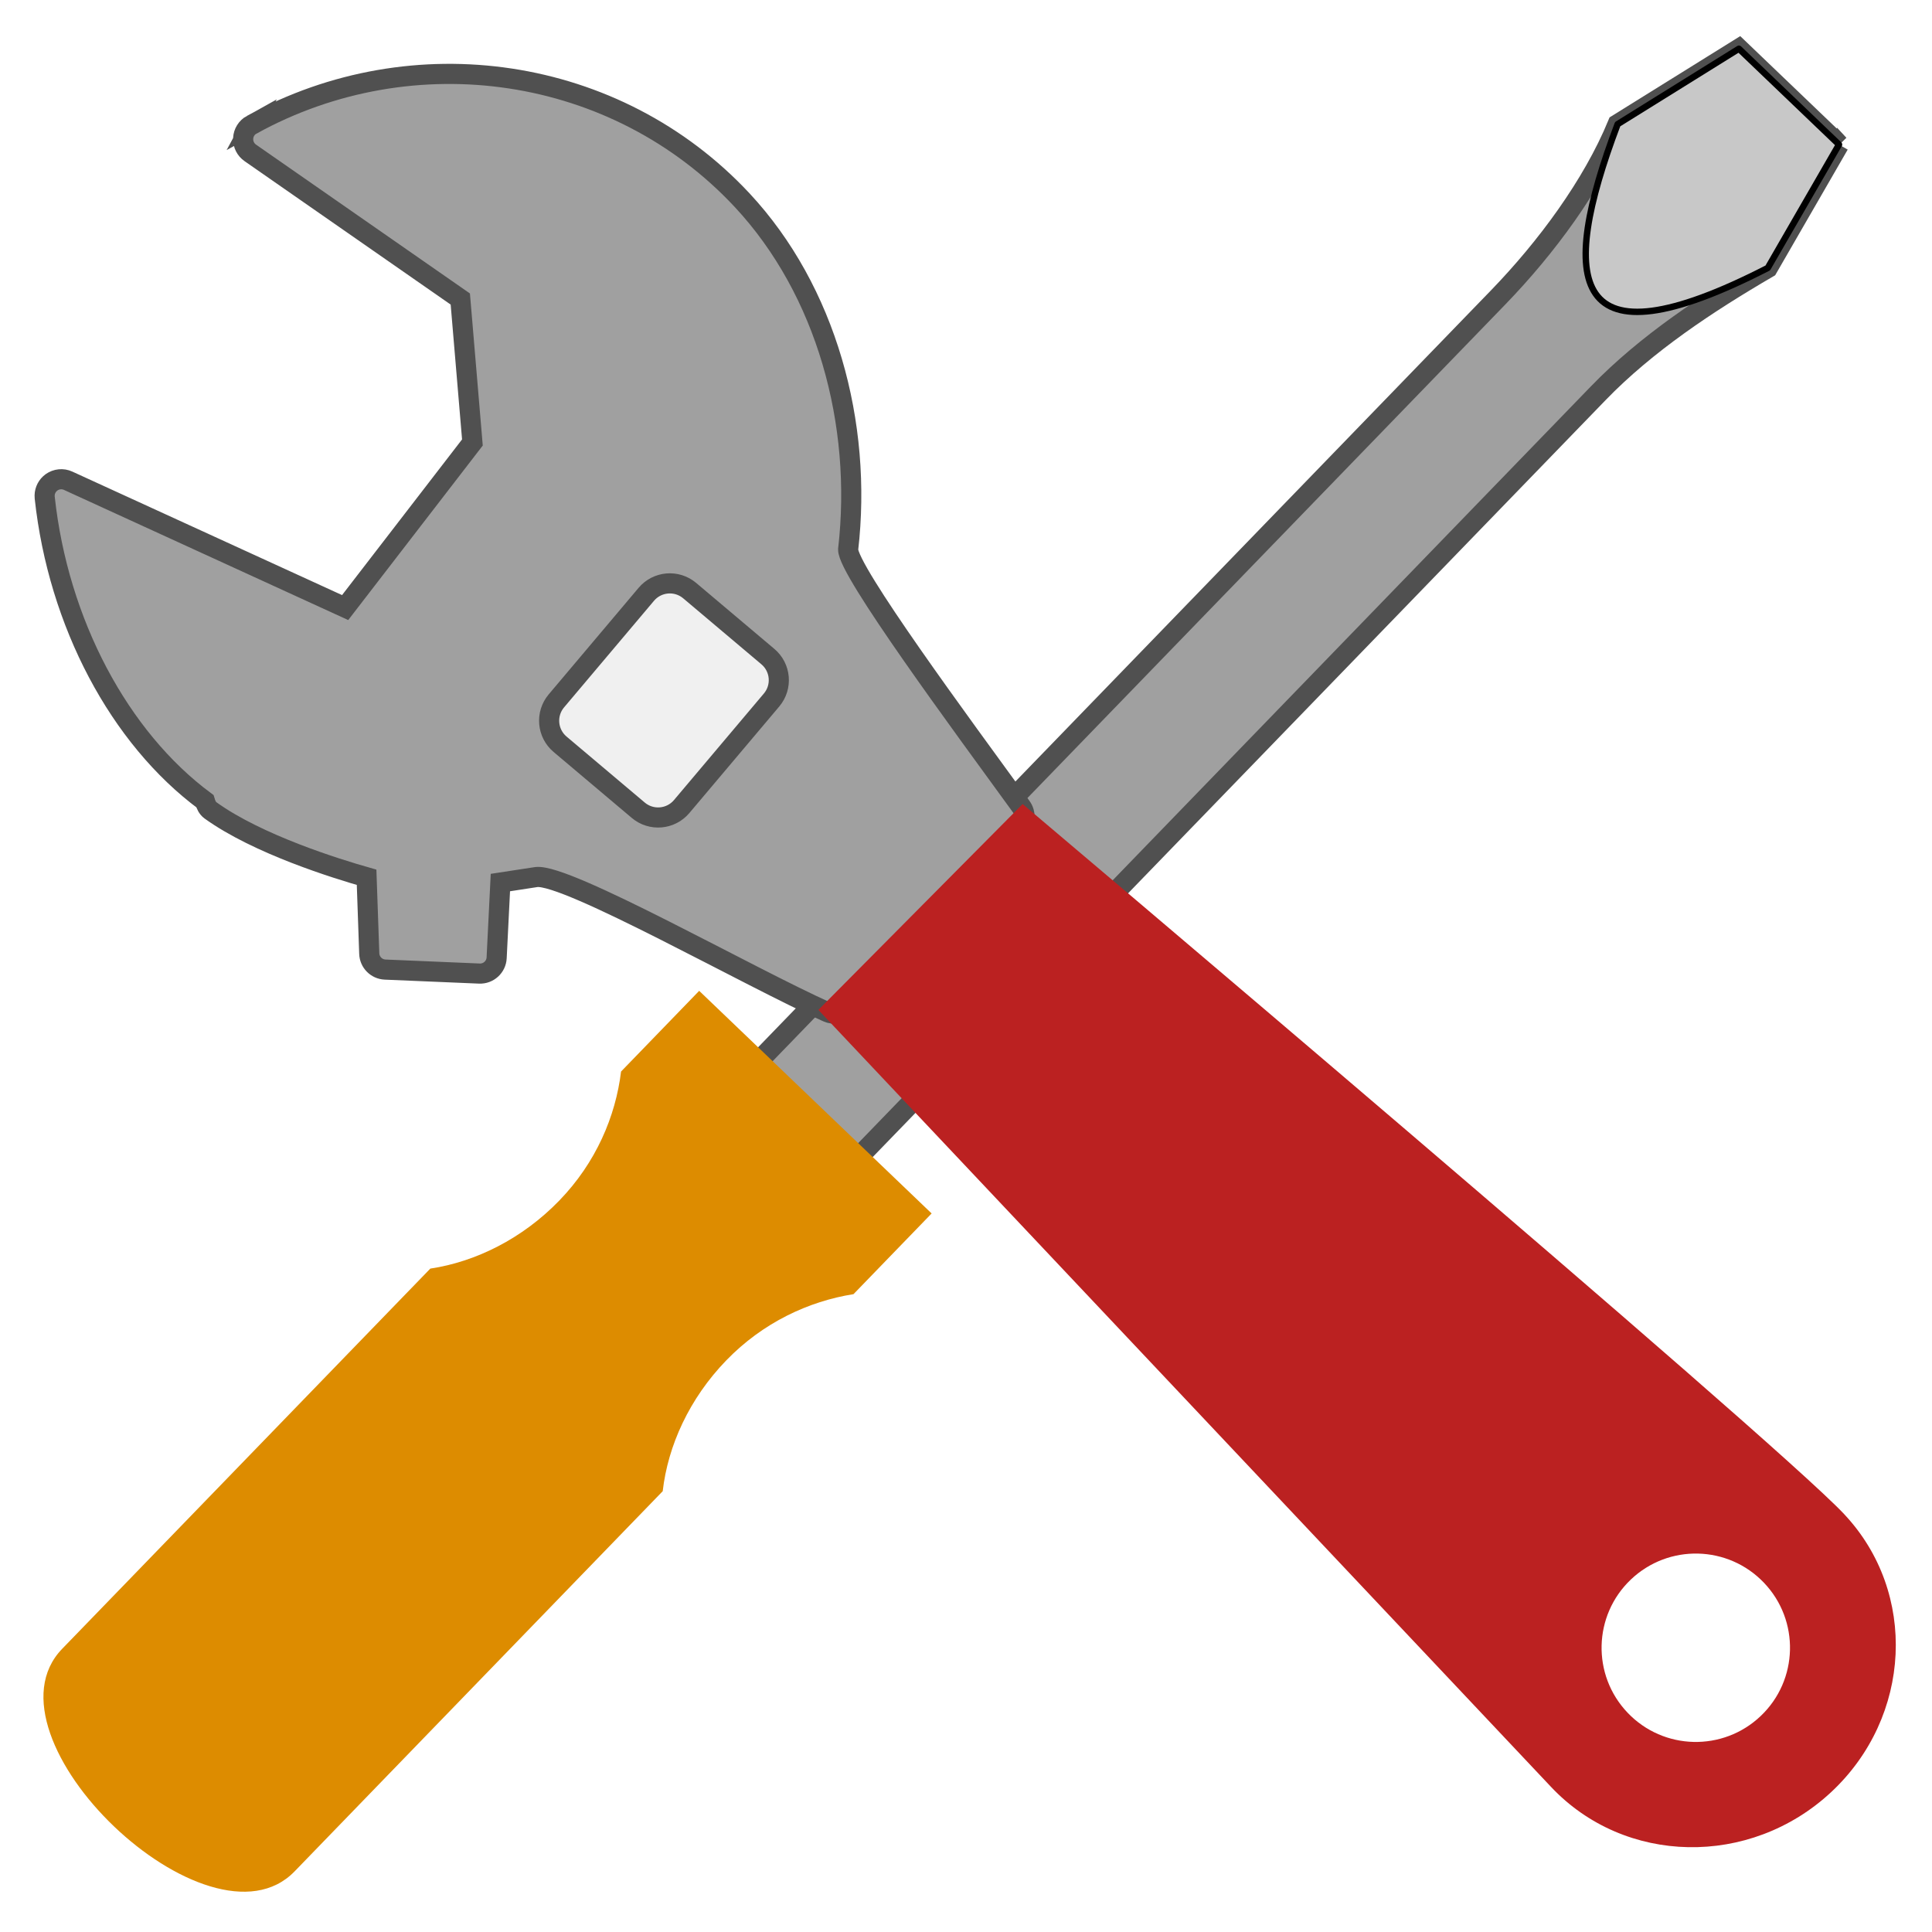
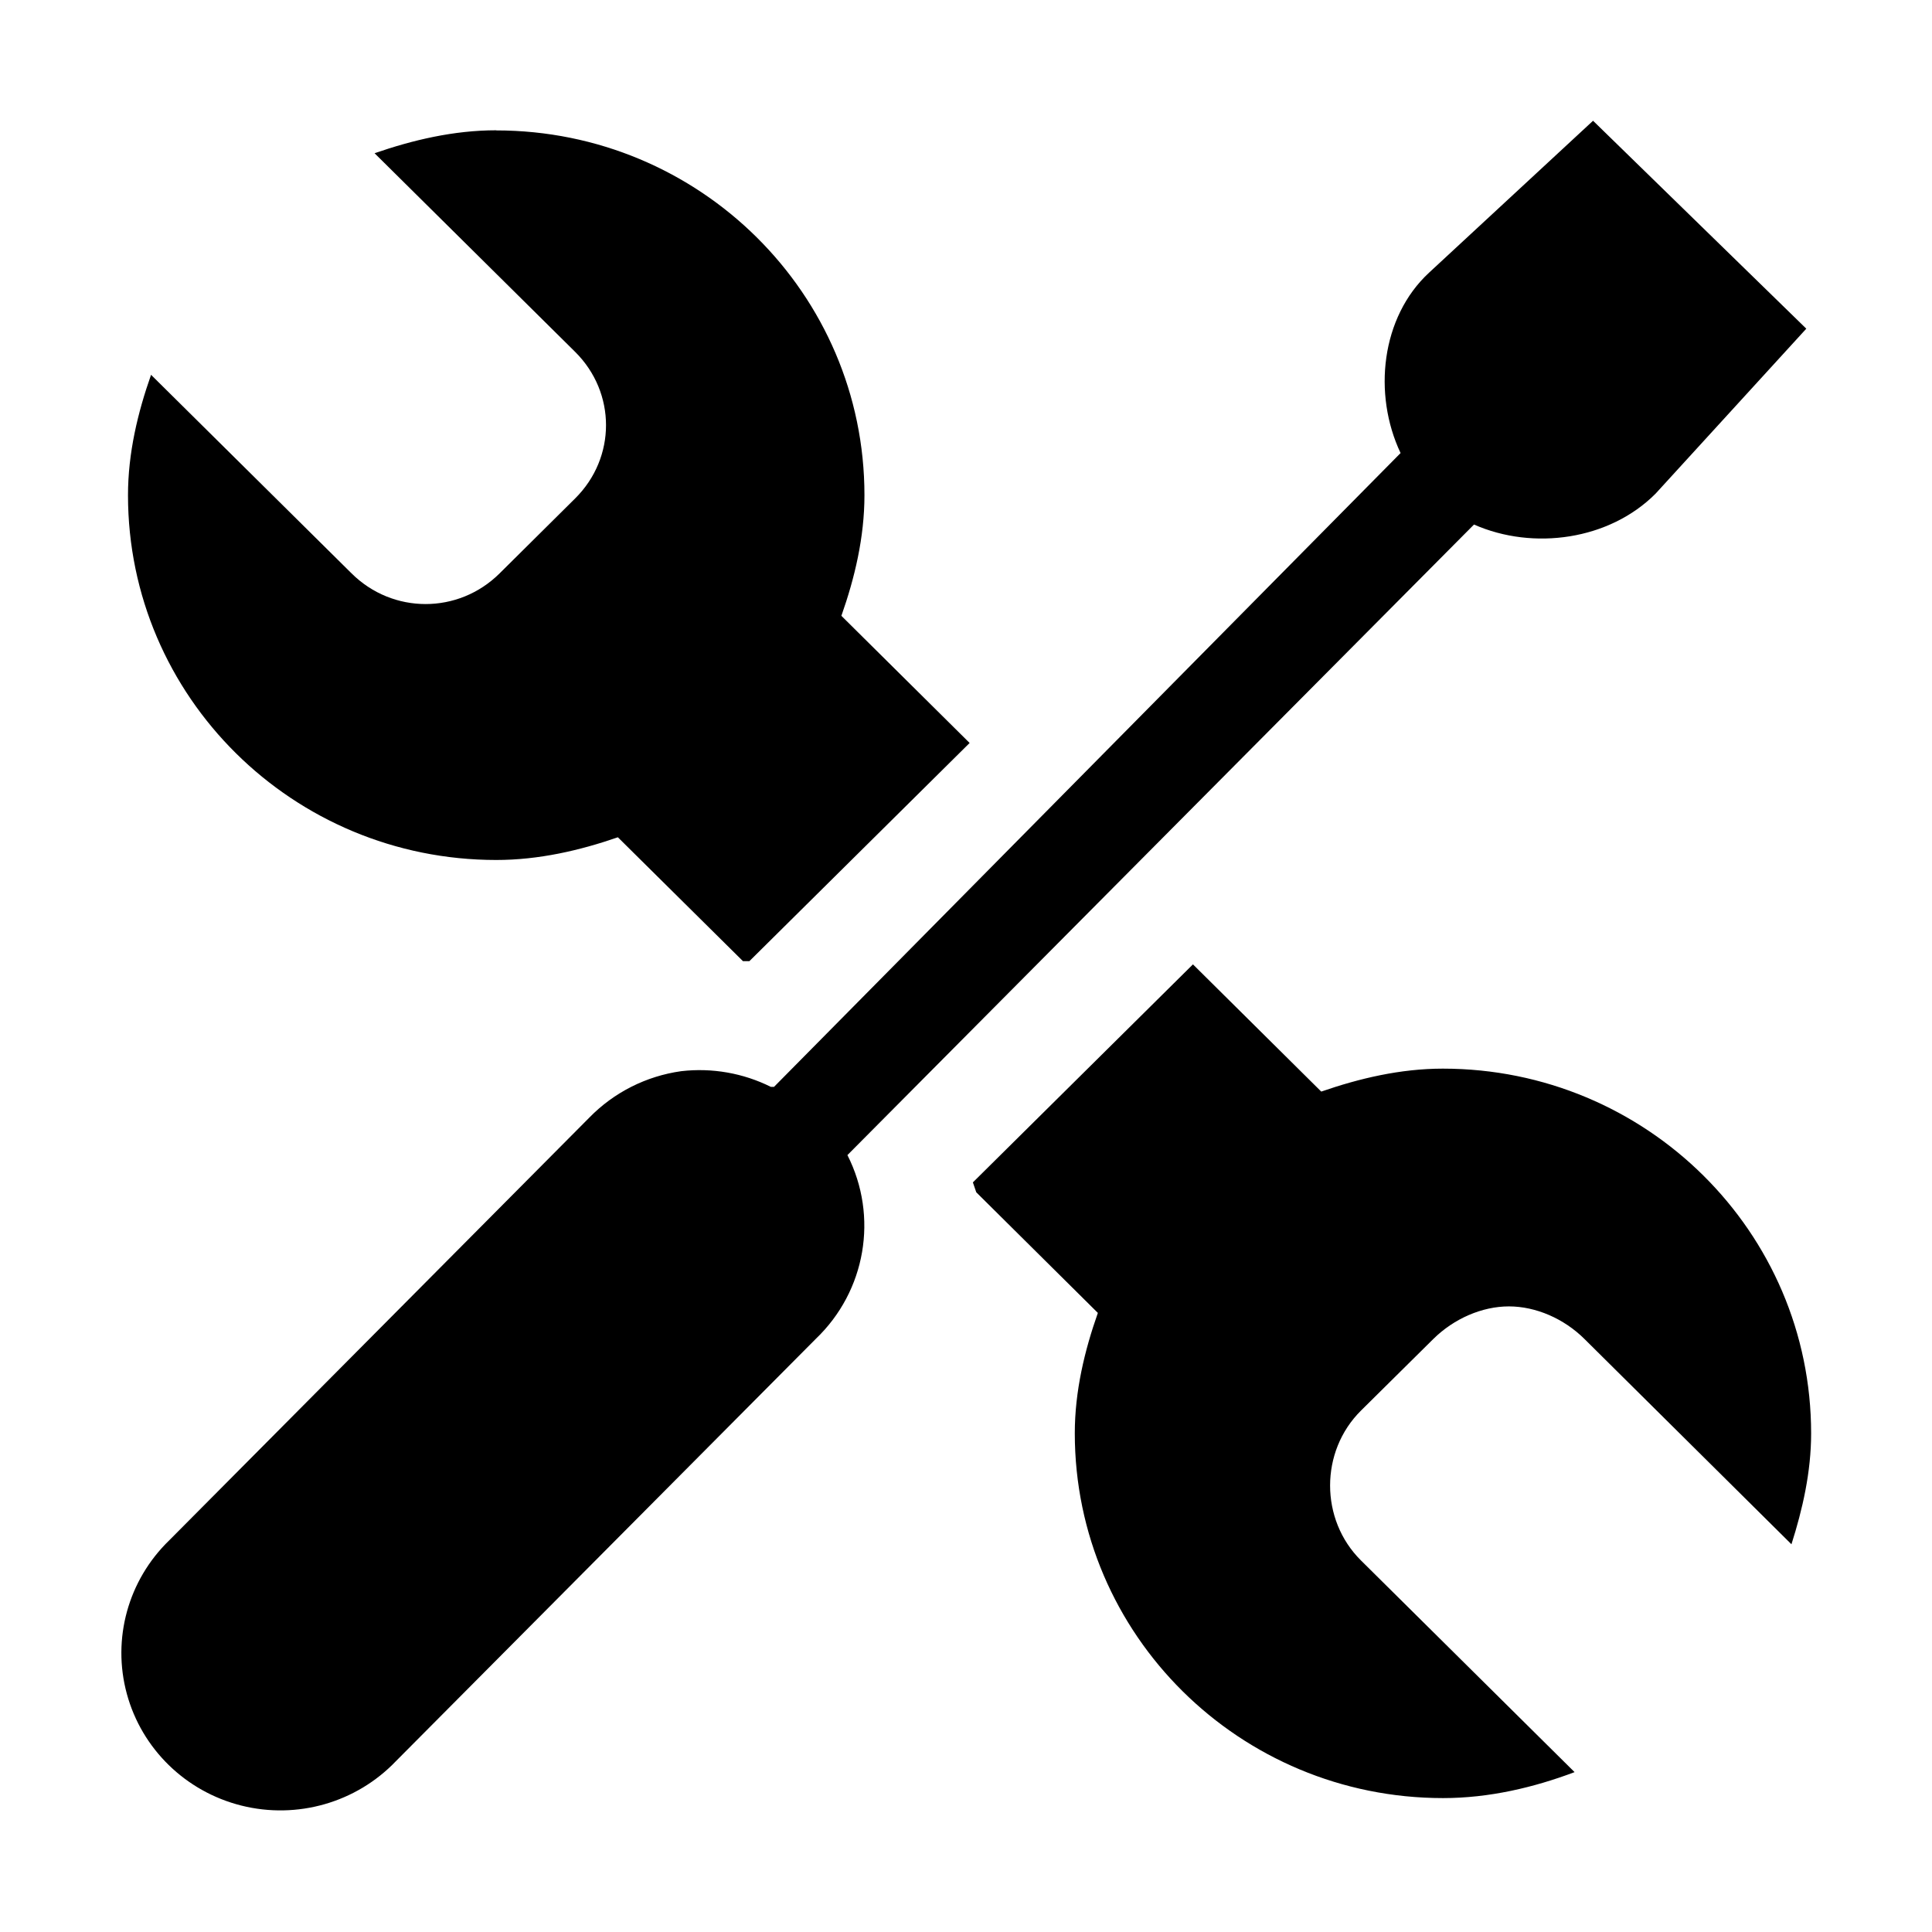
- <svg xmlns="http://www.w3.org/2000/svg" width="48" version="1.1" viewBox="0 0 48 48" height="48" style="overflow:visible;enable-background:new 0 0 128 128">
-   <path style="fill:#a0a0a0;stroke:#505050;stroke-width:.5" id="rect3006" d="m 45.689,3.592 -1.769,3.065 c -1.491,0.869 -3.013,1.874 -4.208,3.109 l -31.183,32.206 -2.487,-2.381 31.183,-32.206 c 1.195,-1.235 2.34,-2.783 2.965,-4.299 l 3.013,-1.874 2.487,2.381 z " />
-   <path style="fill:#c8c8c8;stroke:#000;stroke-linejoin:round;stroke-linecap:round;stroke-width:.159;stroke-dashoffset:1.088" id="path3925" d="m 45.689,3.592 -1.769,3.065 c -4.934,2.533 -5.223,0.373 -3.73,-3.572 l 3.013,-1.874 2.487,2.381 z " />
-   <path style="fill:#dd8c00;stroke:none" id="rect3956" d="m 23.146,30.148 -1.941,2.005 c -1.113,0.176 -2.251,0.705 -3.161,1.645 -0.921,0.951 -1.451,2.126 -1.579,3.25 l -9.146,9.446 c -2.123,2.192 -7.911,-3.323 -5.774,-5.53 l 9.146,-9.446 c 1.125,-0.169 2.286,-0.741 3.206,-1.692 0.91,-0.94 1.398,-2.091 1.533,-3.204 l 1.941,-2.005 5.774,5.53 z " />
-   <path style="fill:#a0a0a0;stroke:#505050;stroke-width:.5" id="path6" d="m 6.254,3.098 c -0.125,0.069 -0.205,0.197 -0.213,0.34 -9e-05,0.004 -0,0.008 -0,0.012 -0.003,0.138 0.063,0.269 0.177,0.348 0,0 4.919,3.423 5.218,3.631 0.028,0.334 0.278,3.286 0.301,3.564 -0.174,0.225 -2.817,3.654 -3.162,4.102 -0.548,-0.251 -6.882,-3.151 -6.882,-3.151 -0.135,-0.062 -0.292,-0.046 -0.413,0.04 -0.105,0.076 -0.168,0.196 -0.171,0.325 -0,0.018 0,0.036 0.002,0.054 0.336,3.112 1.855,5.967 3.98,7.542 0.026,0.088 0.063,0.173 0.138,0.228 1.179,0.849 3.147,1.455 3.879,1.663 0.016,0.45 0.066,1.895 0.066,1.895 0.007,0.215 0.179,0.389 0.395,0.398 l 2.341,.099 c 0.226,0.01 0.418,-0.165 0.429,-0.391 0,0 0.07,-1.392 0.093,-1.87 0.375,-0.057 0.893,-0.137 0.893,-0.137 0.759,-0.091 5.311,2.5 7.235,3.358 0.159,0.071 0.344,0.034 0.465,-0.091 l 4.314,-4.484 c 0.138,-0.144 0.154,-0.367 0.036,-0.528 -1.499,-2.063 -4.316,-5.876 -4.303,-6.394 0.36,-3.129 -0.54,-6.433 -2.636,-8.68 -3.124,-3.348 -8.169,-4.084 -12.183,-1.871 z " />
-   <path style="fill:#bb2121" id="path68" d="m 45.819,37.619 c -1.831,-1.944 -20.412,-17.643 -20.412,-17.643 l -5.075,5.115 c 0,0 16.373,17.36 18.203,19.304 1.831,1.945 4.944,2.004 6.956,0.133 2.011,-1.871 2.158,-4.964 0.327,-6.909 z  m -2.073,5.013 c -0.936,0.892 -2.418,0.856 -3.309,-0.08 -0.892,-0.935 -0.856,-2.417 0.08,-3.308 0.936,-0.892 2.418,-0.856 3.309,0.08 0.892,0.935 0.856,2.417 -0.08,3.308 z " />
-   <rect width="4.994" x="-5.16" y="21.794" rx="0.765" height="4.072" ry="0.765" style="fill:#f0f0f0;stroke:#505050;stroke-width:.5" id="rect3853" transform="matrix(0.6448453,-0.7643131,0.7643131,0.6448453,0,0)" />
+ <svg xmlns="http://www.w3.org/2000/svg" width="16" version="1.1" height="16">
+   <defs id="defs1">
+     <style type="text/css" id="current-color-scheme">
+ .ColorScheme-Text {
+ color:#000;
+ }
+ </style>
+   </defs>
+   <path style="fill:currentColor;fill-opacity:1;stroke:none" id="path3908" d="m 13.193,1 -1.358,1.258 c -0.398,0.368 -0.467,1.006 -0.236,1.494 l -5.189,5.249 a 1.314,1.302 0 0,0 -0.026,0 1.314,1.302 0 0,0 -0.742,-0.13 1.314,1.302 0 0,0 -0.762,0.385 l -3.478,3.5 a 1.317,1.304 0 1,0 1.876,1.83 l 3.478,-3.498 a 1.314,1.302 0 0,0 0.262,-1.522 l 5.189,-5.222 c 0.492,0.217 1.122,0.128 1.504,-0.256 l 1.248,-1.366 -1.766,-1.722 Z  m -9.084,.079 c -0.352,0 -0.692,0.081 -1.007,0.19 l 1.661,1.645 c 0.341,0.338 0.341,0.876 0,1.214 l -.626,.621 c -0.341,0.338 -0.884,0.338 -1.225,0 l -1.661,-1.645 c -0.11,0.312 -0.191,0.648 -0.191,0.997 0,1.669 1.365,3.021 3.05,3.021 0.352,0 0.692,-0.079 1.007,-0.188 l 1.036,1.026 a 2.178,2.158 0 0,1 0.053,0 l 1.824,-1.807 -1.062,-1.053 c 0.11,-0.312 0.191,-0.65 0.191,-0.999 0,-1.669 -1.365,-3.021 -3.05,-3.021 z  m 5.772,6.906 -1.824,1.807 a 2.178,2.158 0 0,1 0.028,0.082 l 1.007,.999 c -0.11,0.312 -0.191,0.648 -0.191,0.997 0,1.669 1.365,3.021 3.05,3.021 0.382,0 0.752,-0.088 1.089,-0.215 l -1.769,-1.753 c -0.341,-0.338 -0.341,-0.903 0,-1.241 l .599,-.593 c 0.171,-0.169 0.404,-0.27 0.626,-0.27 0.223,0 0.456,0.101 0.626,0.27 l 1.714,1.7 c 0.092,-0.289 0.163,-0.599 0.163,-0.918 0,-1.669 -1.365,-3.021 -3.05,-3.021 -0.352,0 -0.692,0.081 -1.007,0.19 l -1.062,-1.053 Z " class="ColorScheme-Text" />
</svg>
